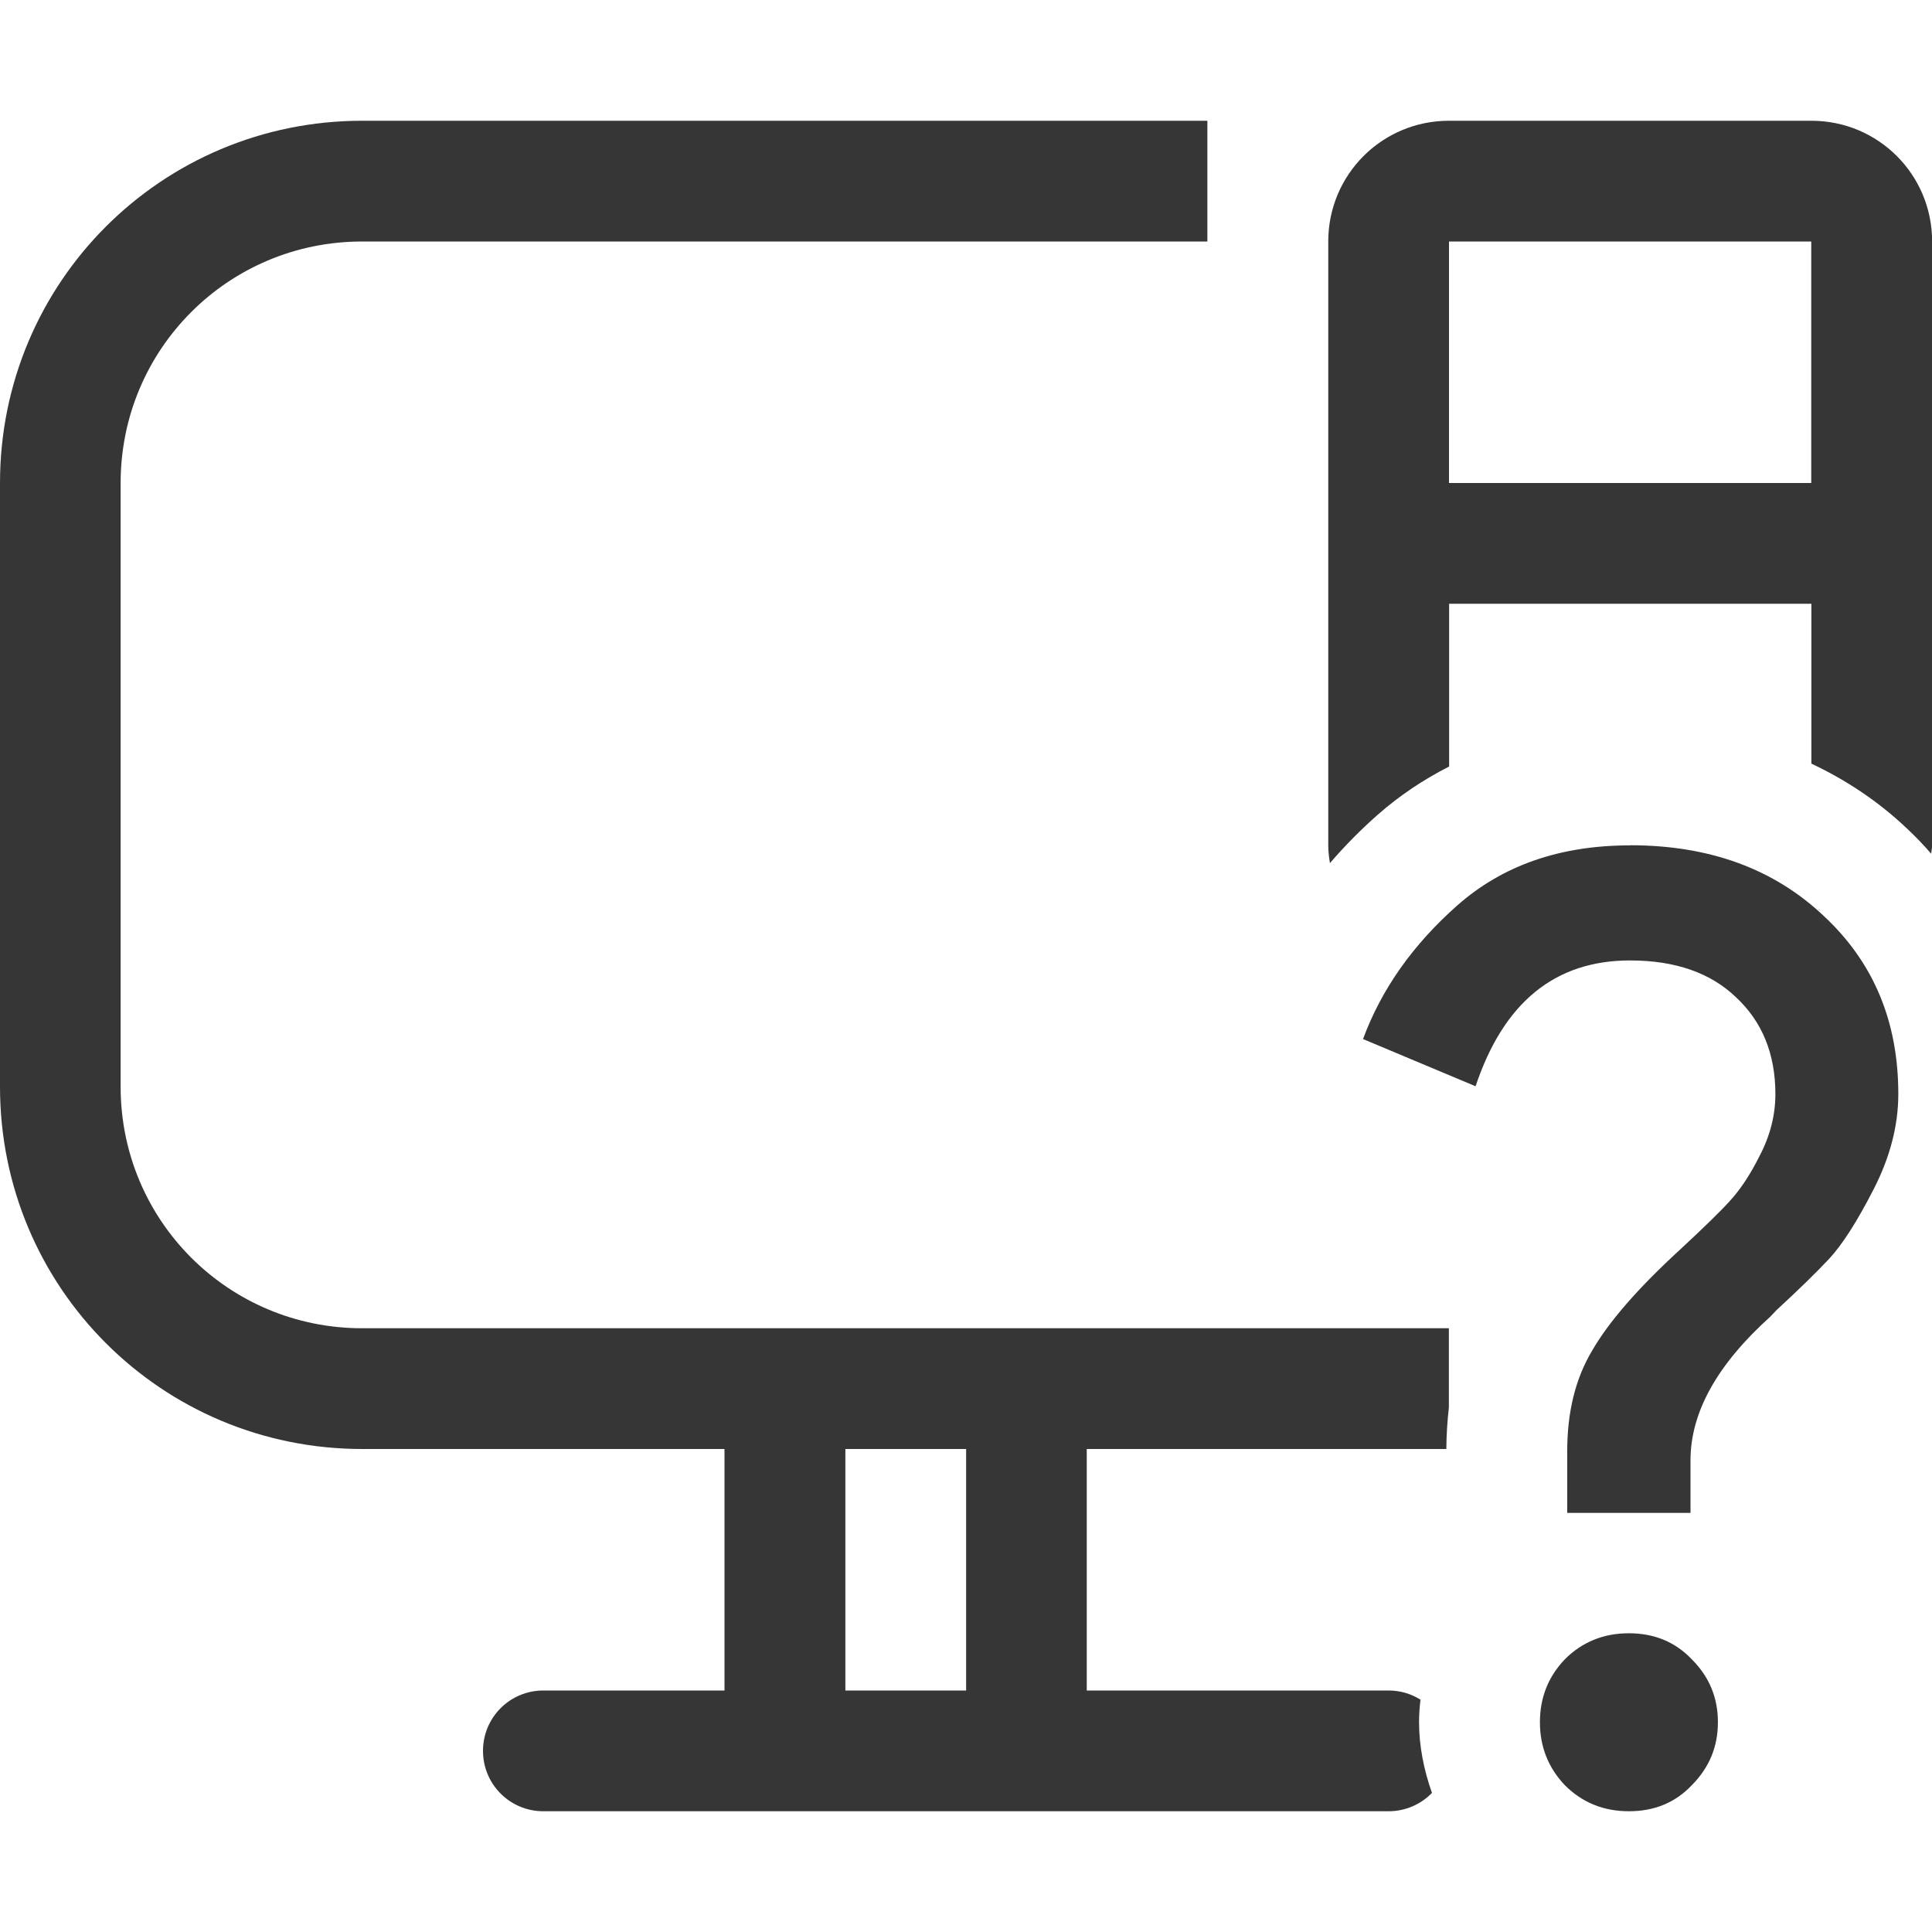
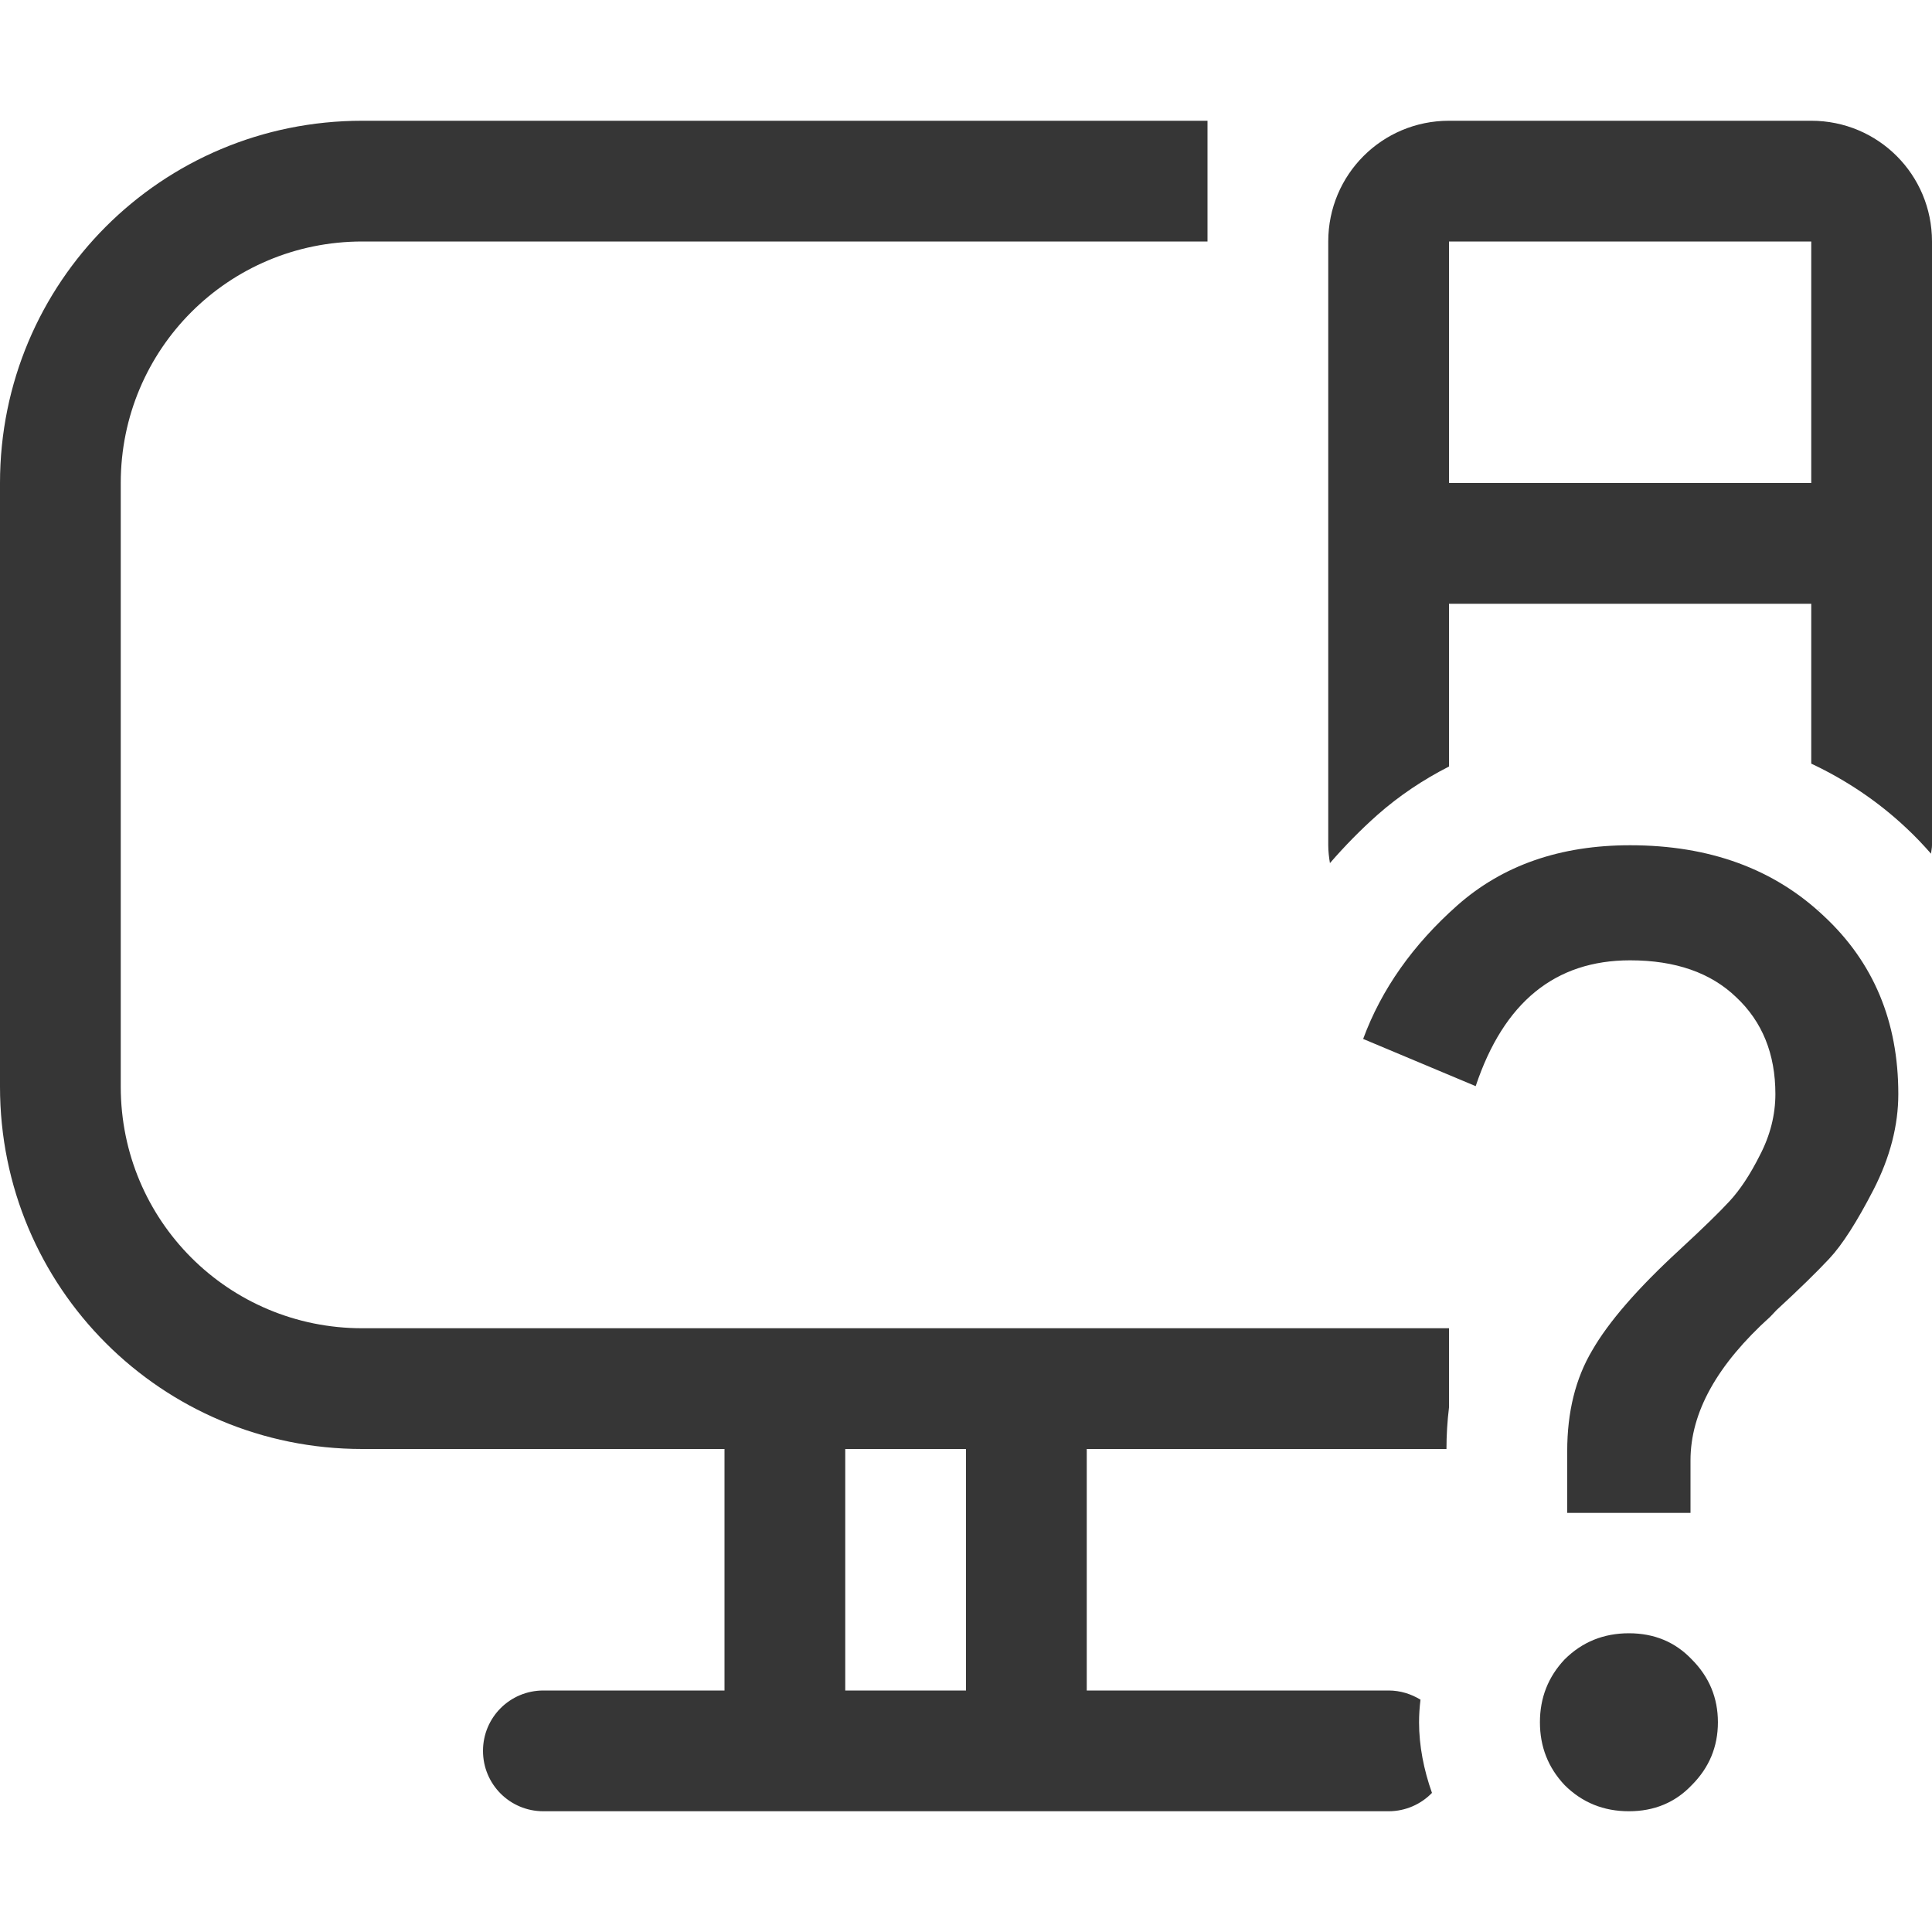
<svg xmlns="http://www.w3.org/2000/svg" width="16" height="16" version="1.1">
-   <g transform="translate(0 2)" fill="#363636" stroke-width="1.5">
-     <g transform="matrix(.43738 0 0 .5 -145.4 -266.68)">
-       <g transform="matrix(0,-1.0825,-1.0825,0,1464.7,557.15)" fill="#363636" stroke-width="1.5" />
-     </g>
-     <g transform="matrix(-.43738 0 0 -.5 161.4 278.68)">
-       <g transform="matrix(0,-1.0825,-1.0825,0,1464.7,557.15)" fill="#363636" stroke-width="1.5" />
-     </g>
-   </g>
-   <path d="m3 1c-1.662 0-3 1.338-3 3v5c0 1.662 1.338 3 3 3h3v2h-1.5c-0.277 0-0.5 0.223-0.5 0.5s0.223 0.5 0.5 0.5h7c0.141 0 0.269-0.059 0.359-0.152-0.068-0.191-0.107-0.391-0.107-0.584 0-0.062 0.004-0.125 0.012-0.188-0.077-0.048-0.166-0.076-0.264-0.076h-2.5v-2h2.978c6.56e-4 -0.114 0.008-0.23 0.021-0.344v-0.656h-9c-1.108 0-2-0.892-2-2v-5c0-1.108 0.892-2 2-2h7v-1zm9 0c-0.554 0-1 0.446-1 1v5c0 0.051 0.006 0.099 0.014 0.148 0.121-0.141 0.253-0.275 0.395-0.4 0.18-0.159 0.38-0.292 0.592-0.4v-1.348h3v1.324c0.289 0.136 0.556 0.314 0.789 0.535 0.072 0.067 0.139 0.137 0.203 0.211 0.002-0.024 0.008-0.046 0.008-0.07v-5c0-0.554-0.446-1-1-1zm0 1h3v2h-3zm3.061 5.527c0.002 0.002 0.002 0.006 0.004 0.008 0.002 0.002 0.006 0.002 0.008 0.004zm-8.06 4.473h1v2h-1z" fill="#363636" />
-   <path d="m13.5 7c0.658 0 1.192 0.196 1.604 0.586 0.412 0.383 0.617 0.874 0.617 1.474 0 0.26-0.068 0.524-0.206 0.792-0.137 0.267-0.259 0.457-0.367 0.573-0.101 0.108-0.247 0.251-0.435 0.424l-0.052 0.055c-0.441 0.397-0.661 0.793-0.661 1.19v0.435h-1.021v-0.51c0-0.325 0.068-0.602 0.206-0.833 0.137-0.238 0.38-0.518 0.727-0.836 0.195-0.181 0.332-0.314 0.411-0.401 0.087-0.094 0.171-0.219 0.25-0.378 0.087-0.166 0.13-0.337 0.13-0.51 0-0.332-0.109-0.6-0.326-0.802-0.21-0.202-0.502-0.305-0.878-0.305-0.622 0-1.047 0.348-1.279 1.042l-0.932-0.391c0.152-0.412 0.413-0.782 0.781-1.107 0.376-0.332 0.852-0.497 1.43-0.497zm-0.01 6.526c0.21 0 0.384 0.072 0.521 0.216 0.145 0.145 0.216 0.318 0.216 0.521s-0.072 0.376-0.216 0.521c-0.137 0.145-0.311 0.216-0.521 0.216s-0.387-0.072-0.531-0.216c-0.137-0.145-0.206-0.318-0.206-0.521s0.068-0.376 0.206-0.521c0.145-0.145 0.322-0.216 0.531-0.216z" color="#000000" fill="#363636" stroke-linecap="round" stroke-linejoin="round" style="-inkscape-stroke:none" />
+   <path fill="#363636" d="M3,1 C1.338,1 0,2.338 0,4 L0,9 C0,10.662 1.338,12 3,12 L6,12 L6,14 L4.5,14 C4.223,14 4,14.223 4,14.5 C4,14.777 4.223,15 4.5,15 L11.5,15 C11.641,15 11.769,14.941 11.859,14.848 C11.791,14.657 11.752,14.457 11.752,14.264 C11.752,14.202 11.756,14.139 11.764,14.076 C11.687,14.029 11.597,14 11.5,14 L9,14 L9,12 L11.979,12 C11.979,11.886 11.986,11.77 12,11.656 L12,11 L3,11 C1.892,11 1,10.108 1,9 L1,4 C1,2.892 1.892,2 3,2 L10,2 L10,1 Z M12,1 C11.446,1 11,1.446 11,2 L11,7 C11,7.051 11.006,7.099 11.014,7.148 C11.135,7.008 11.267,6.873 11.408,6.748 C11.588,6.589 11.788,6.456 12,6.348 L12,5 L15,5 L15,6.324 C15.289,6.46 15.556,6.639 15.789,6.859 C15.861,6.926 15.928,6.997 15.992,7.07 C15.994,7.046 16,7.024 16,7 L16,2 C16,1.446 15.554,1 15,1 Z M12,2 L15,2 L15,4 L12,4 Z M15.061,7.527 C15.063,7.529 15.062,7.533 15.064,7.535 C15.067,7.537 15.07,7.537 15.072,7.539 Z M7,12 L8,12 L8,14 L7,14 Z" />
+   <path fill="#363636" d="M13.5,7 C14.158,7 14.692,7.196 15.104,7.586 C15.516,7.969 15.721,8.46 15.721,9.06 C15.721,9.32 15.653,9.584 15.516,9.852 C15.378,10.119 15.257,10.309 15.148,10.425 C15.047,10.533 14.901,10.676 14.713,10.849 L14.661,10.904 C14.221,11.301 14,11.696 14,12.094 L14,12.529 L12.979,12.529 L12.979,12.018 C12.979,11.693 13.048,11.416 13.185,11.185 C13.322,10.946 13.565,10.667 13.911,10.349 C14.107,10.168 14.243,10.035 14.323,9.948 C14.41,9.854 14.493,9.729 14.573,9.57 C14.66,9.404 14.703,9.233 14.703,9.06 C14.703,8.728 14.594,8.46 14.378,8.258 C14.168,8.056 13.876,7.953 13.5,7.953 C12.878,7.953 12.453,8.301 12.221,8.995 L11.289,8.604 C11.441,8.192 11.702,7.823 12.07,7.497 C12.446,7.165 12.922,7 13.5,7 Z M13.49,13.526 C13.699,13.526 13.873,13.598 14.01,13.742 C14.155,13.887 14.227,14.061 14.227,14.263 C14.227,14.465 14.155,14.639 14.01,14.784 C13.873,14.928 13.699,15 13.49,15 C13.28,15 13.103,14.928 12.958,14.784 C12.821,14.639 12.753,14.465 12.753,14.263 C12.753,14.061 12.821,13.887 12.958,13.742 C13.103,13.598 13.28,13.526 13.49,13.526 Z" />
</svg>
